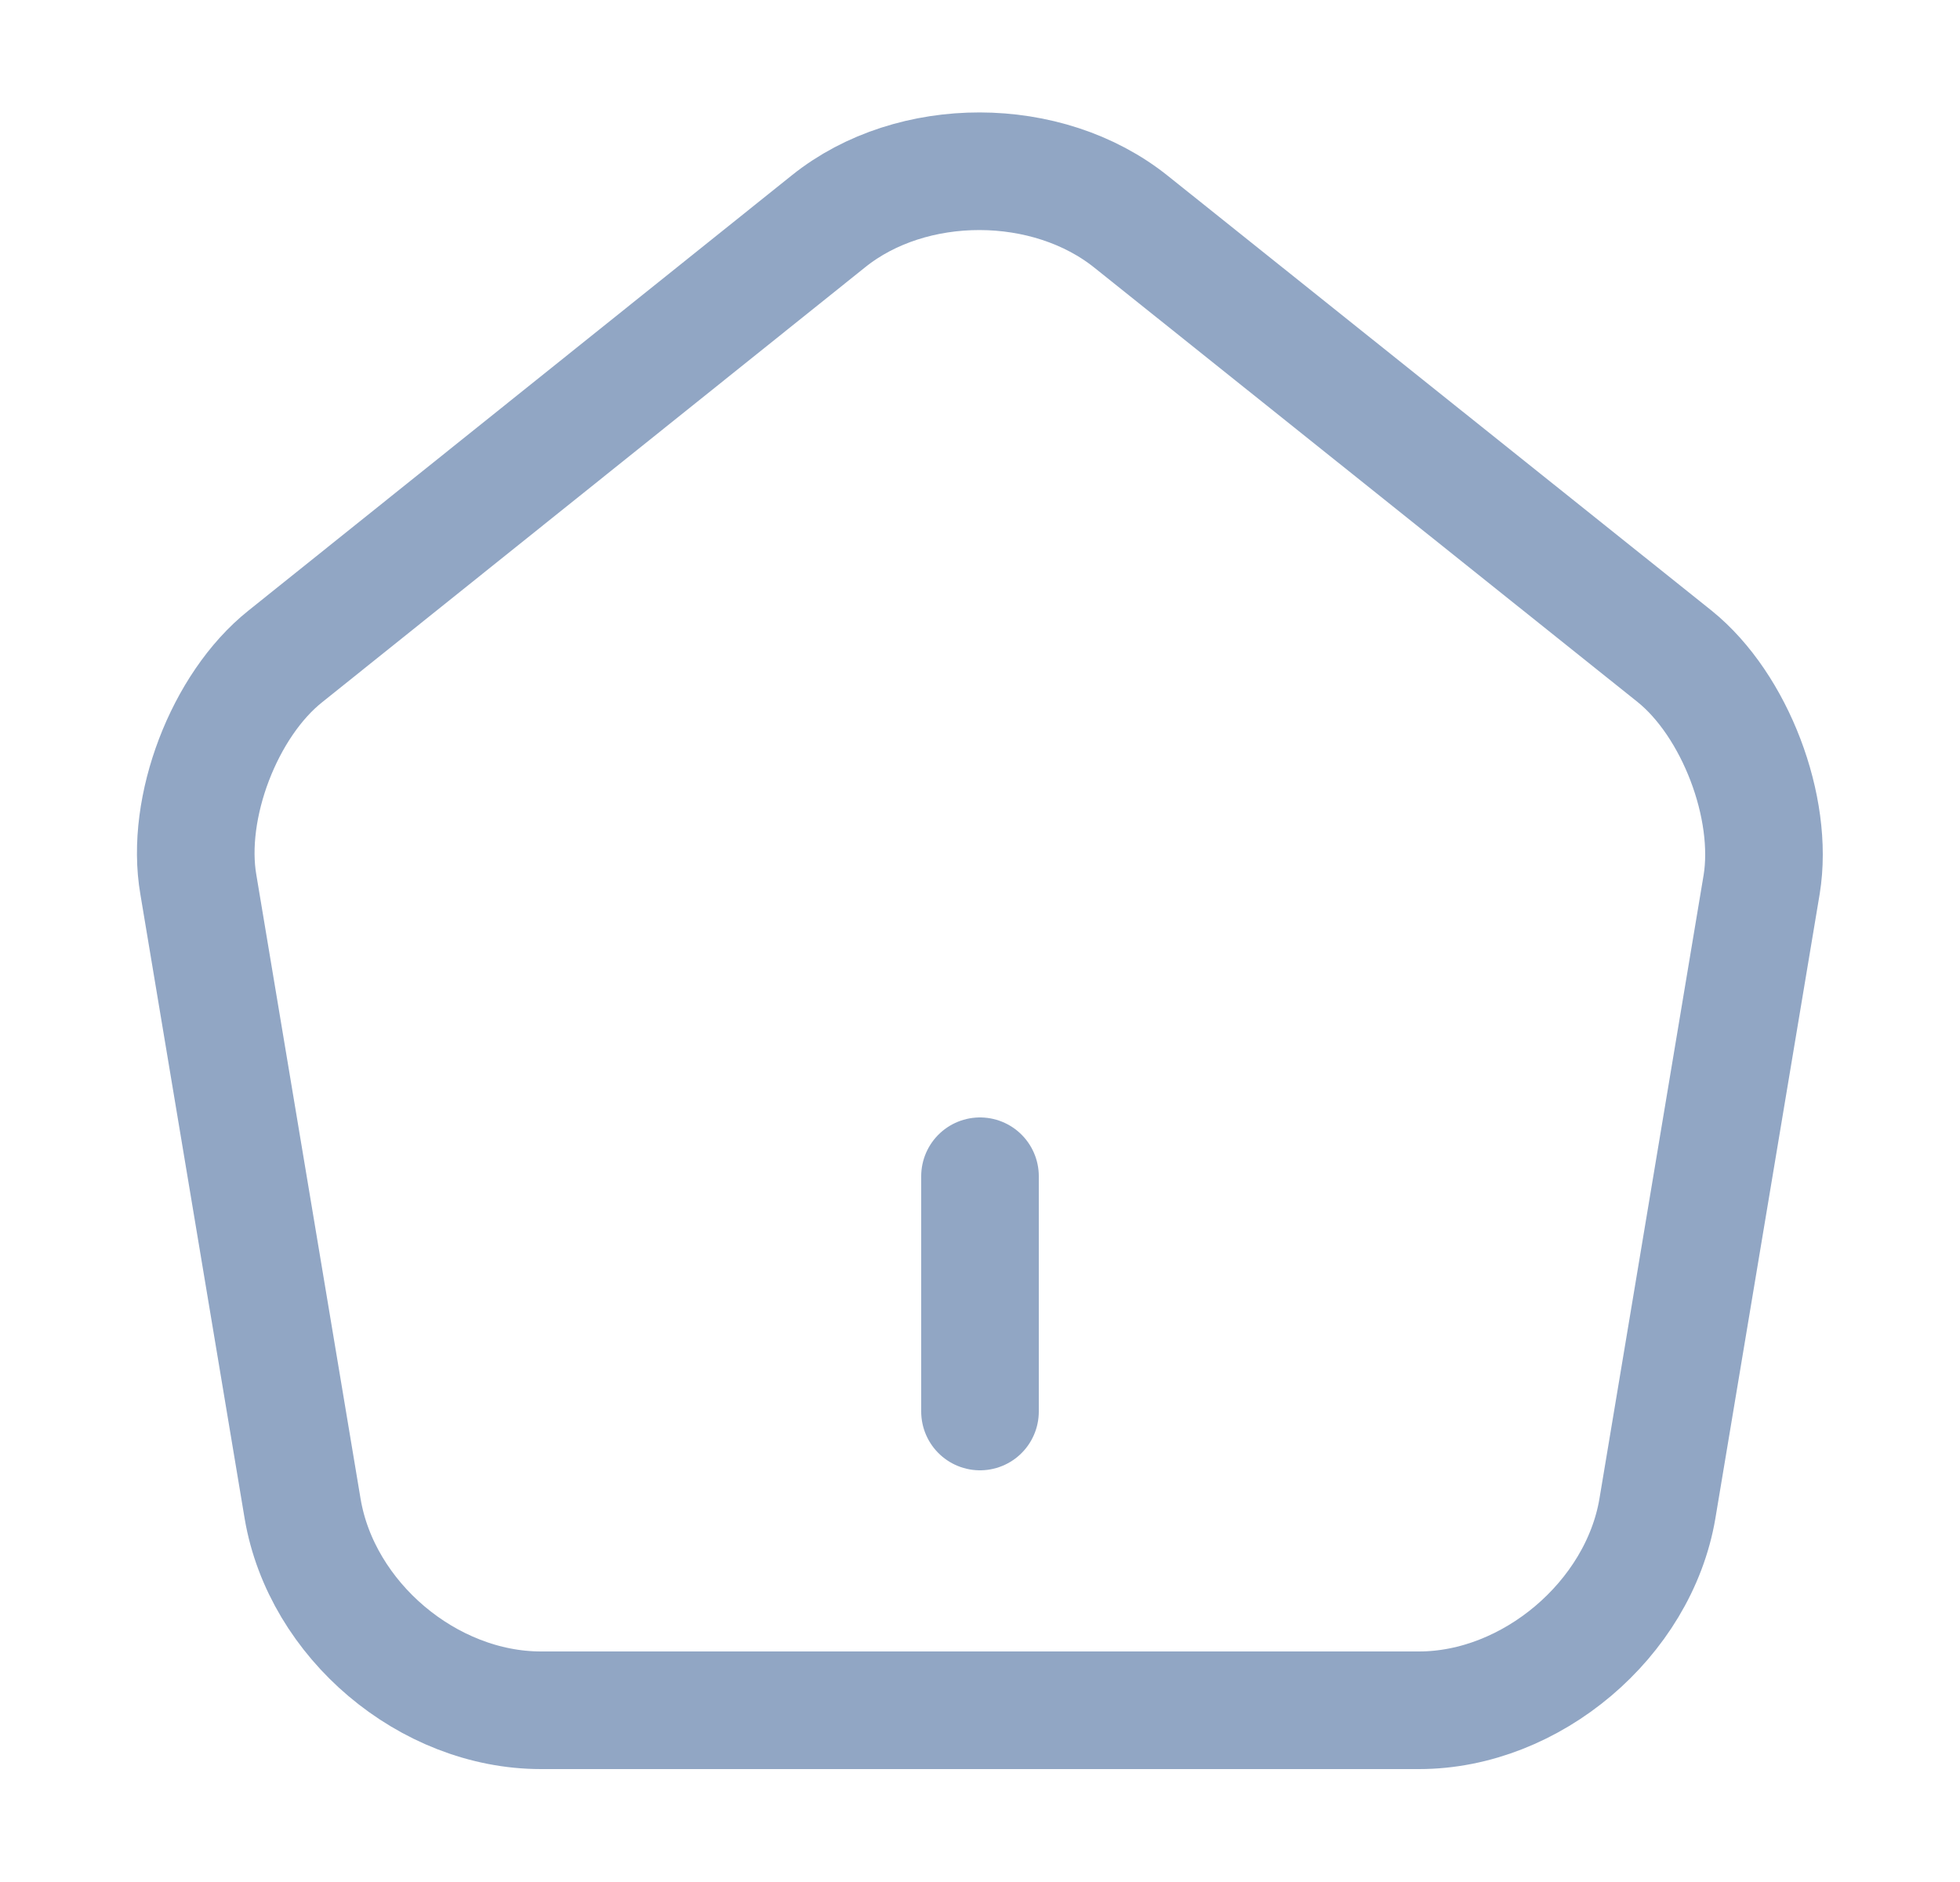
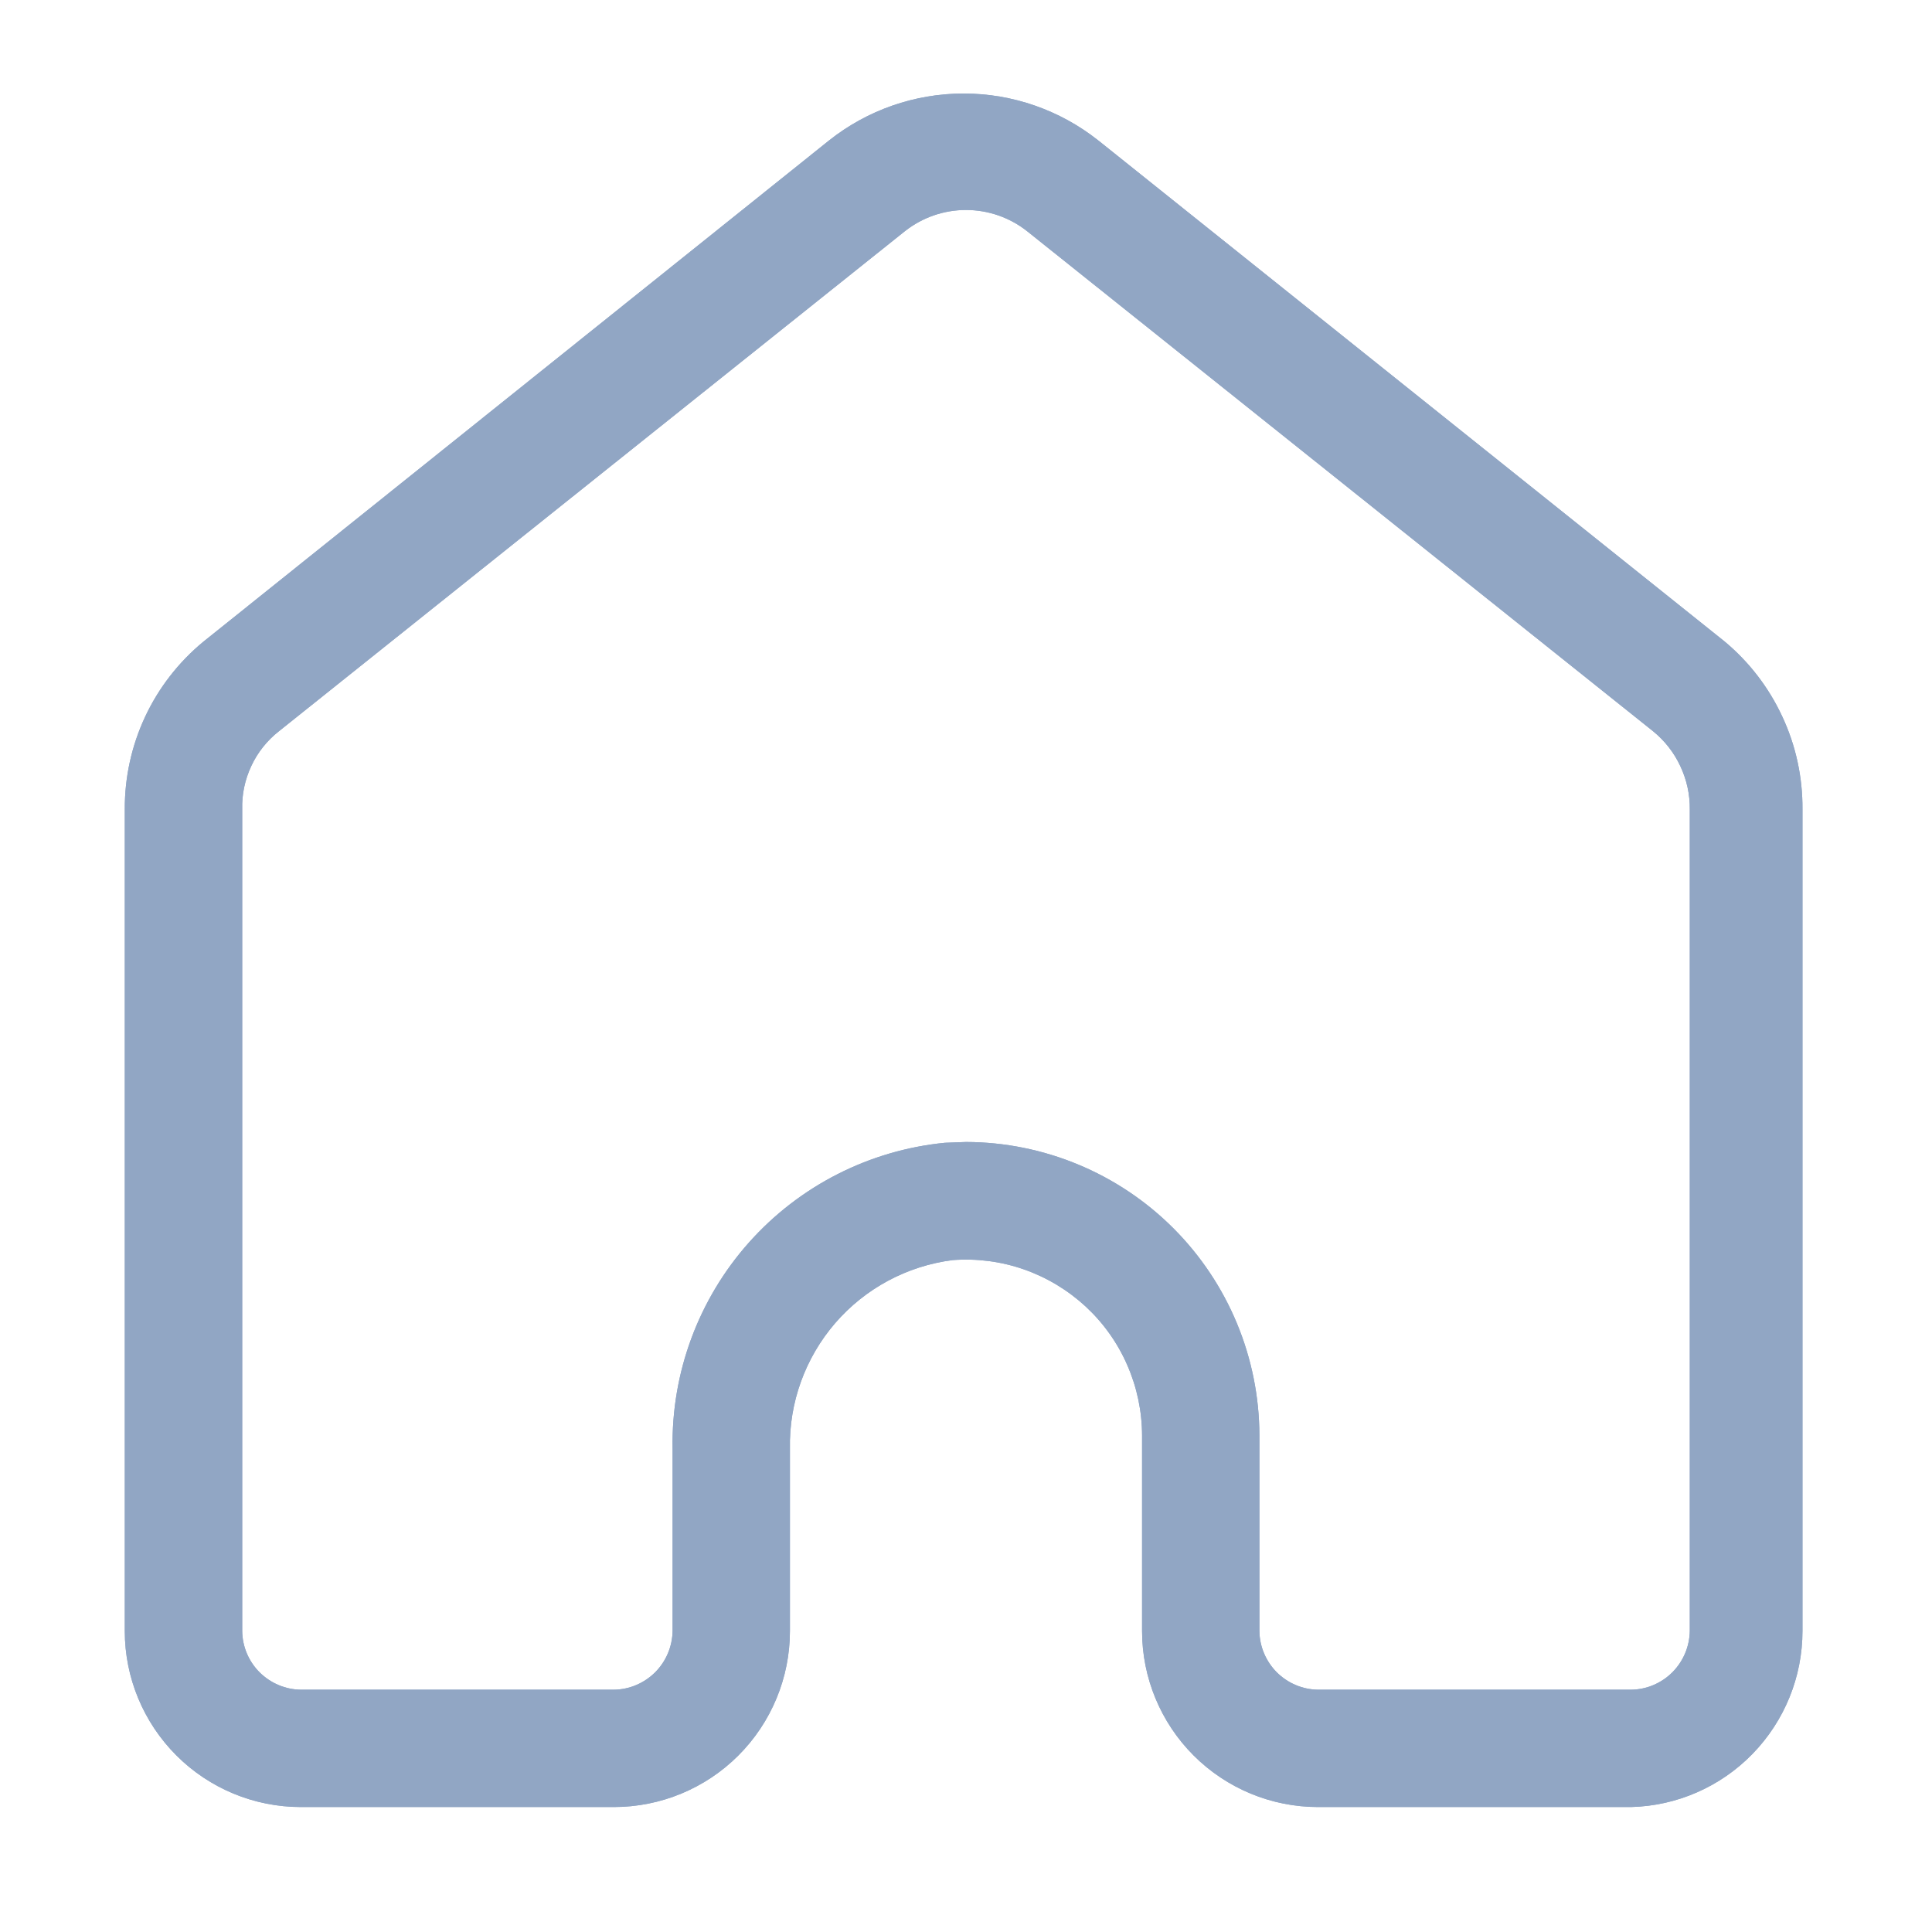
- <svg xmlns="http://www.w3.org/2000/svg" width="25" height="24" viewBox="0 0 25 24" fill="none">
-   <path d="M12.5 18V15" stroke="#91A6C4" stroke-width="1.5" stroke-linecap="round" stroke-linejoin="round" />
-   <path d="M10.57 2.82L3.64 8.37C2.86 8.99 2.36 10.3 2.53 11.28L3.86 19.24C4.1 20.66 5.46 21.81 6.9 21.81H18.1C19.53 21.81 20.9 20.65 21.14 19.24L22.47 11.28C22.63 10.3 22.13 8.99 21.36 8.37L14.43 2.83C13.36 1.97 11.63 1.97 10.57 2.82Z" stroke="#91A6C4" stroke-width="1.5" stroke-linecap="round" stroke-linejoin="round" />
+ <svg xmlns="http://www.w3.org/2000/svg" width="22" height="22" viewBox="0 0 22 22" fill="none">
+   <path d="M18.573 20.577H15.009C14.478 20.577 13.968 20.366 13.592 19.99C13.216 19.614 13.005 19.104 13.005 18.573V16.345C13.004 16.069 12.947 15.797 12.836 15.544C12.726 15.291 12.564 15.064 12.362 14.877C12.159 14.69 11.92 14.546 11.66 14.455C11.4 14.364 11.123 14.328 10.848 14.349C10.329 14.415 9.852 14.671 9.51 15.067C9.168 15.464 8.984 15.973 8.995 16.497V18.573C8.995 19.104 8.784 19.614 8.408 19.99C8.032 20.366 7.522 20.577 6.99 20.577H3.426C2.895 20.577 2.385 20.366 2.009 19.99C1.633 19.614 1.421 19.104 1.421 18.573V9.217C1.419 8.853 1.498 8.493 1.652 8.163C1.806 7.833 2.032 7.542 2.312 7.31L9.441 1.599C9.877 1.253 10.417 1.065 10.973 1.065C11.529 1.065 12.069 1.253 12.506 1.599L19.634 7.301C19.915 7.534 20.141 7.827 20.295 8.159C20.45 8.49 20.528 8.852 20.525 9.217V18.573C20.525 19.095 20.321 19.597 19.956 19.972C19.592 20.346 19.096 20.564 18.573 20.577ZM11 13.004C11.885 13.006 12.734 13.359 13.36 13.985C13.986 14.611 14.339 15.46 14.341 16.345V18.573C14.343 18.749 14.415 18.918 14.539 19.043C14.664 19.167 14.833 19.239 15.009 19.241H18.573C18.75 19.239 18.919 19.167 19.043 19.043C19.168 18.918 19.239 18.749 19.242 18.573V9.217C19.244 9.047 19.207 8.878 19.134 8.724C19.062 8.569 18.955 8.433 18.823 8.326L11.695 2.632C11.497 2.476 11.252 2.391 11 2.391C10.748 2.391 10.503 2.476 10.305 2.632L3.177 8.326C3.042 8.432 2.934 8.567 2.862 8.722C2.789 8.877 2.753 9.046 2.758 9.217V18.573C2.76 18.749 2.831 18.918 2.956 19.043C3.081 19.167 3.25 19.239 3.426 19.241H6.99C7.167 19.239 7.335 19.167 7.46 19.043C7.585 18.918 7.656 18.749 7.659 18.573V16.497C7.643 15.633 7.954 14.794 8.528 14.149C9.103 13.503 9.899 13.098 10.759 13.013L11 13.004Z" fill="#91A6C4" />
+   <path d="M18.573 20.577H15.009C14.478 20.577 13.968 20.366 13.592 19.99C13.216 19.614 13.005 19.104 13.005 18.573V16.345C13.004 16.069 12.947 15.797 12.836 15.544C12.726 15.291 12.564 15.064 12.362 14.877C12.159 14.69 11.92 14.546 11.66 14.455C11.4 14.364 11.123 14.328 10.848 14.349C10.329 14.415 9.852 14.671 9.51 15.067C9.168 15.464 8.984 15.973 8.995 16.497V18.573C8.995 19.104 8.784 19.614 8.408 19.99C8.032 20.366 7.522 20.577 6.99 20.577H3.426C2.895 20.577 2.385 20.366 2.009 19.99C1.633 19.614 1.421 19.104 1.421 18.573V9.217C1.419 8.853 1.498 8.493 1.652 8.163C1.806 7.833 2.032 7.542 2.312 7.31L9.441 1.599C9.877 1.253 10.417 1.065 10.973 1.065C11.529 1.065 12.069 1.253 12.506 1.599L19.634 7.301C19.915 7.534 20.141 7.827 20.295 8.159C20.45 8.49 20.528 8.852 20.525 9.217V18.573C20.525 19.095 20.321 19.597 19.956 19.972C19.592 20.346 19.096 20.564 18.573 20.577ZM11 13.004C11.885 13.006 12.734 13.359 13.36 13.985C13.986 14.611 14.339 15.46 14.341 16.345V18.573C14.343 18.749 14.415 18.918 14.539 19.043C14.664 19.167 14.833 19.239 15.009 19.241H18.573C18.75 19.239 18.919 19.167 19.043 19.043C19.168 18.918 19.239 18.749 19.242 18.573V9.217C19.244 9.047 19.207 8.878 19.134 8.724C19.062 8.569 18.955 8.433 18.823 8.326L11.695 2.632C11.497 2.476 11.252 2.391 11 2.391C10.748 2.391 10.503 2.476 10.305 2.632L3.177 8.326C3.042 8.432 2.934 8.567 2.862 8.722C2.789 8.877 2.753 9.046 2.758 9.217V18.573C2.76 18.749 2.831 18.918 2.956 19.043C3.081 19.167 3.25 19.239 3.426 19.241H6.99C7.167 19.239 7.335 19.167 7.46 19.043C7.585 18.918 7.656 18.749 7.659 18.573V16.497C7.643 15.633 7.954 14.794 8.528 14.149C9.103 13.503 9.899 13.098 10.759 13.013L11 13.004Z" fill="#91A6C4" />
</svg>
